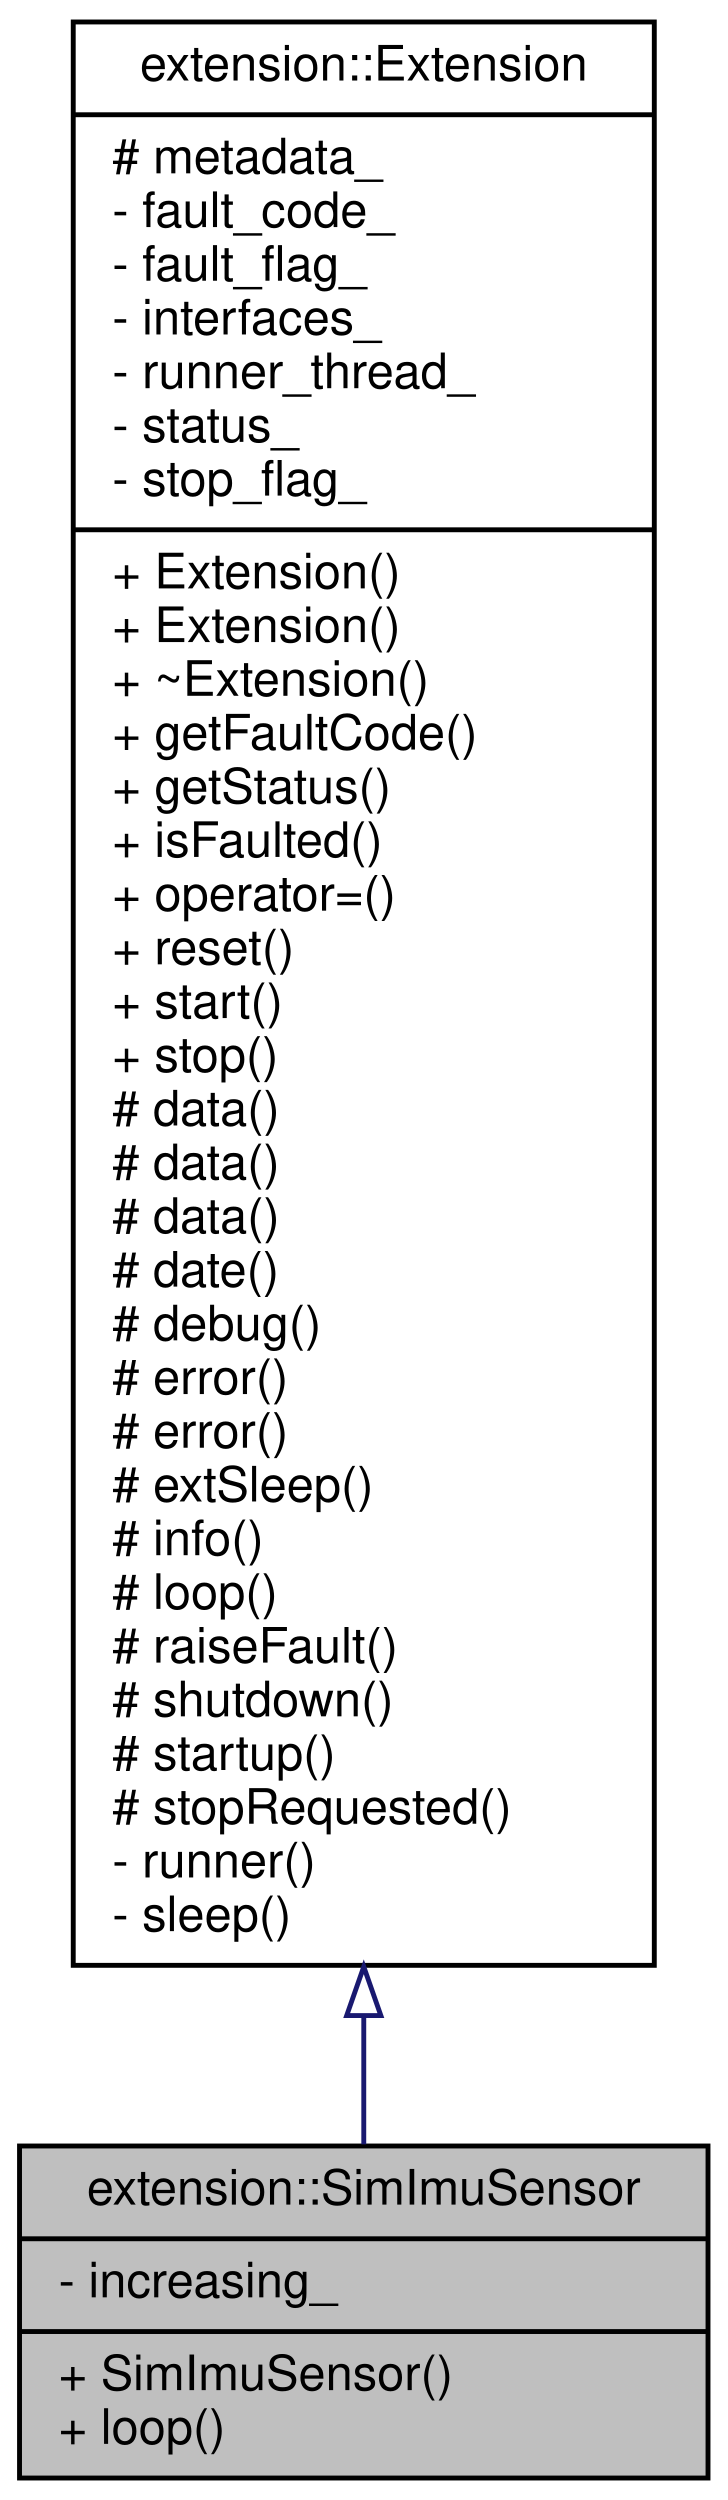
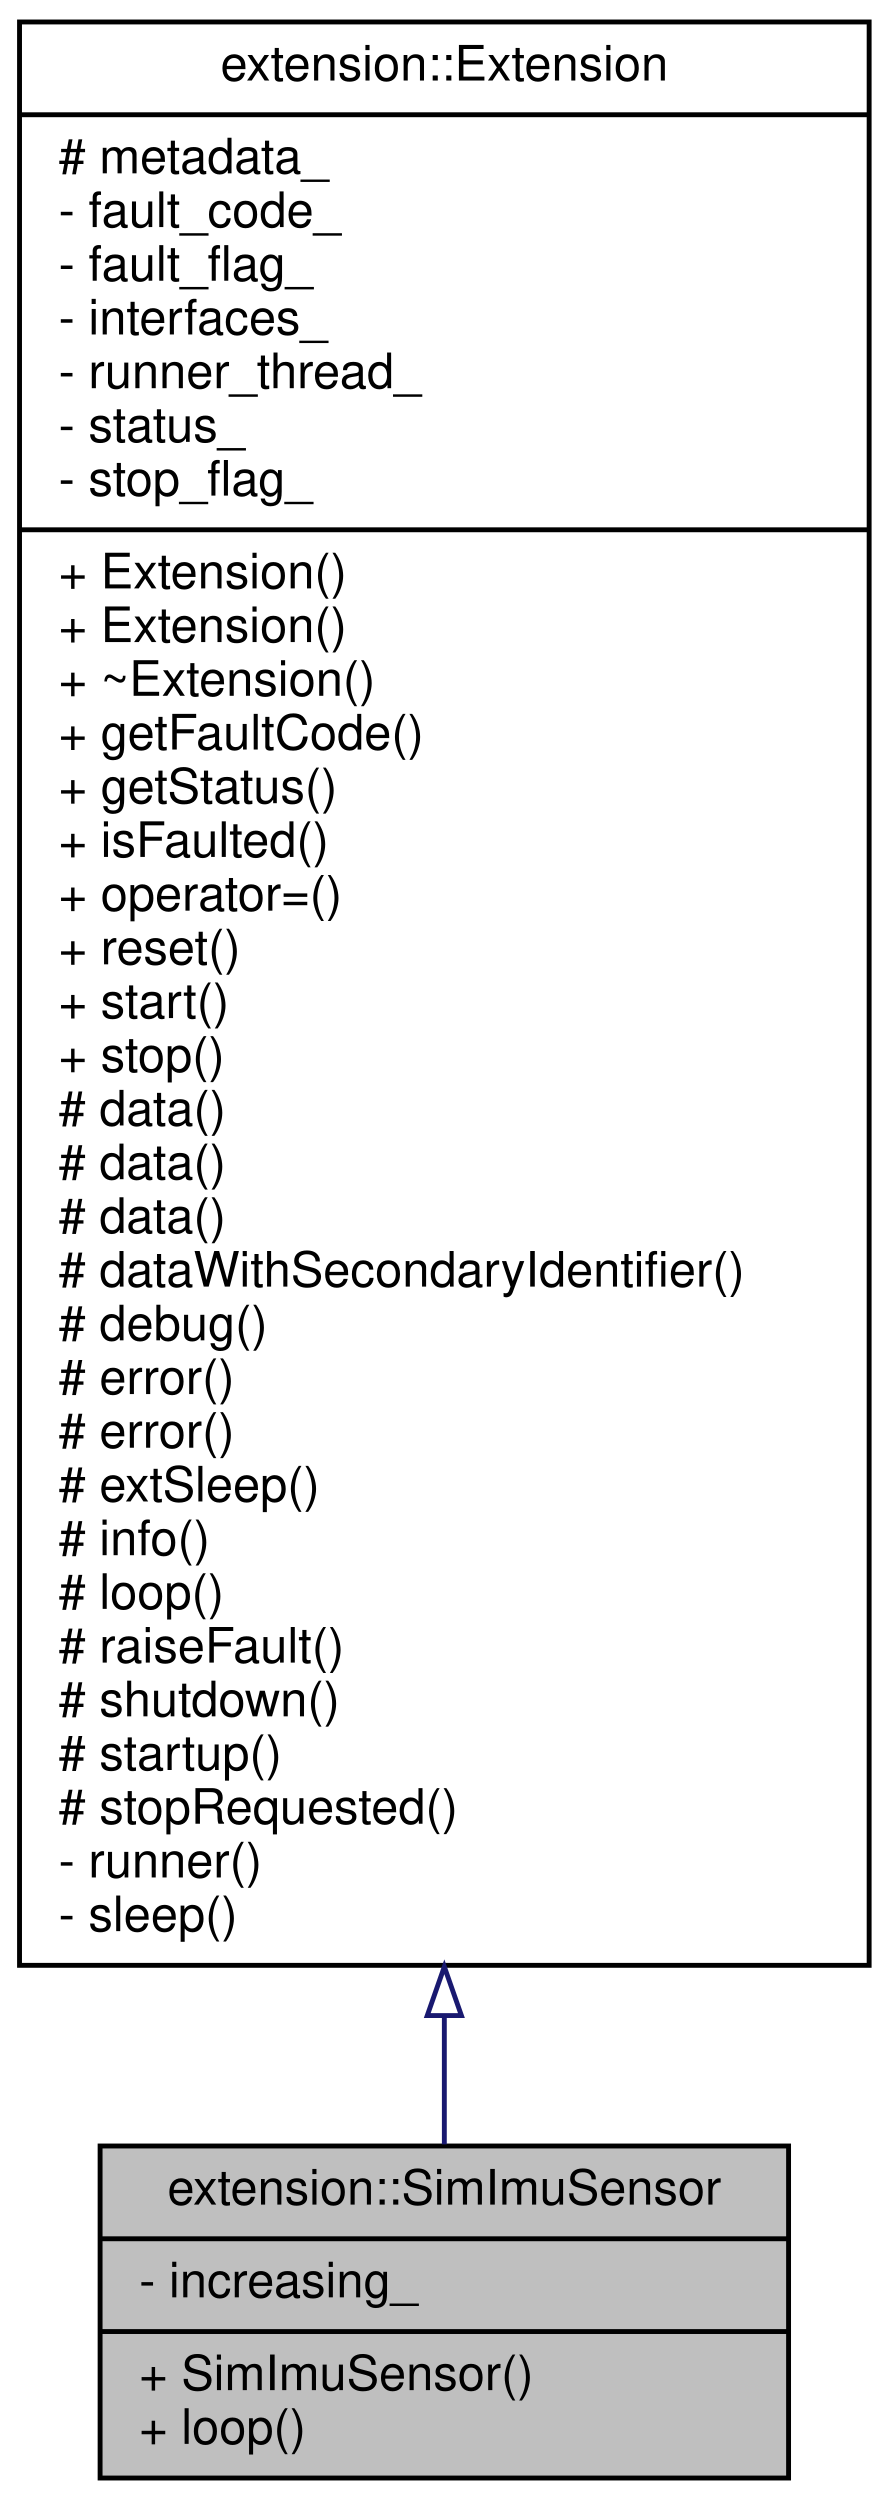
- <svg xmlns="http://www.w3.org/2000/svg" xmlns:xlink="http://www.w3.org/1999/xlink" width="149pt" height="512pt" viewBox="0.00 0.00 149.00 512.00">
+ <svg xmlns="http://www.w3.org/2000/svg" xmlns:xlink="http://www.w3.org/1999/xlink" width="182pt" height="512pt" viewBox="0.00 0.00 182.00 512.00">
  <g id="graph0" class="graph" transform="scale(1 1) rotate(0) translate(4 508)">
    <g id="node1" class="node">
      <g id="a_node1">
        <a xlink:title=" ">
-           <polygon fill="#bfbfbf" stroke="black" points="0,-0.5 0,-68.5 141,-68.5 141,-0.5 0,-0.5" />
-           <text text-anchor="middle" x="70.5" y="-56.5" font-family="Helvetica,sans-Serif" font-size="10.00">extension::SimImuSensor</text>
-           <polyline fill="none" stroke="black" points="0,-49.5 141,-49.5 " />
-           <text text-anchor="start" x="8" y="-37.5" font-family="Helvetica,sans-Serif" font-size="10.00">- increasing_</text>
-           <polyline fill="none" stroke="black" points="0,-30.5 141,-30.5 " />
-           <text text-anchor="start" x="8" y="-18.5" font-family="Helvetica,sans-Serif" font-size="10.00">+ SimImuSensor()</text>
-           <text text-anchor="start" x="8" y="-7.5" font-family="Helvetica,sans-Serif" font-size="10.00">+ loop()</text>
+           <polygon fill="#bfbfbf" stroke="black" points="16.5,-0.5 16.5,-68.5 157.5,-68.5 157.5,-0.5 16.5,-0.5" />
+           <text text-anchor="middle" x="87" y="-56.5" font-family="Helvetica,sans-Serif" font-size="10.00">extension::SimImuSensor</text>
+           <polyline fill="none" stroke="black" points="16.5,-49.5 157.5,-49.5 " />
+           <text text-anchor="start" x="24.5" y="-37.5" font-family="Helvetica,sans-Serif" font-size="10.00">- increasing_</text>
+           <polyline fill="none" stroke="black" points="16.5,-30.5 157.5,-30.5 " />
+           <text text-anchor="start" x="24.5" y="-18.5" font-family="Helvetica,sans-Serif" font-size="10.00">+ SimImuSensor()</text>
+           <text text-anchor="start" x="24.5" y="-7.5" font-family="Helvetica,sans-Serif" font-size="10.00">+ loop()</text>
        </a>
      </g>
    </g>
    <g id="node2" class="node">
      <g id="a_node2">
        <a xlink:href="classextension_1_1Extension.html" target="_top" xlink:title=" ">
-           <polygon fill="none" stroke="black" points="11,-105.5 11,-503.5 130,-503.5 130,-105.5 11,-105.5" />
-           <text text-anchor="middle" x="70.5" y="-491.5" font-family="Helvetica,sans-Serif" font-size="10.00">extension::Extension</text>
-           <polyline fill="none" stroke="black" points="11,-484.5 130,-484.5 " />
-           <text text-anchor="start" x="19" y="-472.5" font-family="Helvetica,sans-Serif" font-size="10.00"># metadata_</text>
-           <text text-anchor="start" x="19" y="-461.5" font-family="Helvetica,sans-Serif" font-size="10.00">- fault_code_</text>
-           <text text-anchor="start" x="19" y="-450.5" font-family="Helvetica,sans-Serif" font-size="10.00">- fault_flag_</text>
-           <text text-anchor="start" x="19" y="-439.5" font-family="Helvetica,sans-Serif" font-size="10.00">- interfaces_</text>
-           <text text-anchor="start" x="19" y="-428.5" font-family="Helvetica,sans-Serif" font-size="10.00">- runner_thread_</text>
-           <text text-anchor="start" x="19" y="-417.5" font-family="Helvetica,sans-Serif" font-size="10.00">- status_</text>
-           <text text-anchor="start" x="19" y="-406.5" font-family="Helvetica,sans-Serif" font-size="10.00">- stop_flag_</text>
-           <polyline fill="none" stroke="black" points="11,-399.5 130,-399.5 " />
-           <text text-anchor="start" x="19" y="-387.5" font-family="Helvetica,sans-Serif" font-size="10.00">+ Extension()</text>
-           <text text-anchor="start" x="19" y="-376.5" font-family="Helvetica,sans-Serif" font-size="10.00">+ Extension()</text>
-           <text text-anchor="start" x="19" y="-365.5" font-family="Helvetica,sans-Serif" font-size="10.00">+ ~Extension()</text>
-           <text text-anchor="start" x="19" y="-354.5" font-family="Helvetica,sans-Serif" font-size="10.00">+ getFaultCode()</text>
-           <text text-anchor="start" x="19" y="-343.5" font-family="Helvetica,sans-Serif" font-size="10.00">+ getStatus()</text>
-           <text text-anchor="start" x="19" y="-332.5" font-family="Helvetica,sans-Serif" font-size="10.00">+ isFaulted()</text>
-           <text text-anchor="start" x="19" y="-321.5" font-family="Helvetica,sans-Serif" font-size="10.00">+ operator=()</text>
-           <text text-anchor="start" x="19" y="-310.5" font-family="Helvetica,sans-Serif" font-size="10.00">+ reset()</text>
-           <text text-anchor="start" x="19" y="-299.5" font-family="Helvetica,sans-Serif" font-size="10.00">+ start()</text>
-           <text text-anchor="start" x="19" y="-288.5" font-family="Helvetica,sans-Serif" font-size="10.00">+ stop()</text>
-           <text text-anchor="start" x="19" y="-277.5" font-family="Helvetica,sans-Serif" font-size="10.00"># data()</text>
-           <text text-anchor="start" x="19" y="-266.5" font-family="Helvetica,sans-Serif" font-size="10.00"># data()</text>
-           <text text-anchor="start" x="19" y="-255.5" font-family="Helvetica,sans-Serif" font-size="10.00"># data()</text>
-           <text text-anchor="start" x="19" y="-244.5" font-family="Helvetica,sans-Serif" font-size="10.00"># date()</text>
-           <text text-anchor="start" x="19" y="-233.5" font-family="Helvetica,sans-Serif" font-size="10.00"># debug()</text>
-           <text text-anchor="start" x="19" y="-222.5" font-family="Helvetica,sans-Serif" font-size="10.00"># error()</text>
-           <text text-anchor="start" x="19" y="-211.5" font-family="Helvetica,sans-Serif" font-size="10.00"># error()</text>
-           <text text-anchor="start" x="19" y="-200.5" font-family="Helvetica,sans-Serif" font-size="10.00"># extSleep()</text>
-           <text text-anchor="start" x="19" y="-189.5" font-family="Helvetica,sans-Serif" font-size="10.00"># info()</text>
-           <text text-anchor="start" x="19" y="-178.5" font-family="Helvetica,sans-Serif" font-size="10.00"># loop()</text>
-           <text text-anchor="start" x="19" y="-167.5" font-family="Helvetica,sans-Serif" font-size="10.00"># raiseFault()</text>
-           <text text-anchor="start" x="19" y="-156.5" font-family="Helvetica,sans-Serif" font-size="10.00"># shutdown()</text>
-           <text text-anchor="start" x="19" y="-145.5" font-family="Helvetica,sans-Serif" font-size="10.00"># startup()</text>
-           <text text-anchor="start" x="19" y="-134.5" font-family="Helvetica,sans-Serif" font-size="10.00"># stopRequested()</text>
-           <text text-anchor="start" x="19" y="-123.5" font-family="Helvetica,sans-Serif" font-size="10.00">- runner()</text>
-           <text text-anchor="start" x="19" y="-112.5" font-family="Helvetica,sans-Serif" font-size="10.00">- sleep()</text>
+           <polygon fill="none" stroke="black" points="0,-105.5 0,-503.5 174,-503.5 174,-105.5 0,-105.5" />
+           <text text-anchor="middle" x="87" y="-491.5" font-family="Helvetica,sans-Serif" font-size="10.00">extension::Extension</text>
+           <polyline fill="none" stroke="black" points="0,-484.5 174,-484.5 " />
+           <text text-anchor="start" x="8" y="-472.5" font-family="Helvetica,sans-Serif" font-size="10.00"># metadata_</text>
+           <text text-anchor="start" x="8" y="-461.5" font-family="Helvetica,sans-Serif" font-size="10.00">- fault_code_</text>
+           <text text-anchor="start" x="8" y="-450.5" font-family="Helvetica,sans-Serif" font-size="10.00">- fault_flag_</text>
+           <text text-anchor="start" x="8" y="-439.5" font-family="Helvetica,sans-Serif" font-size="10.00">- interfaces_</text>
+           <text text-anchor="start" x="8" y="-428.5" font-family="Helvetica,sans-Serif" font-size="10.00">- runner_thread_</text>
+           <text text-anchor="start" x="8" y="-417.5" font-family="Helvetica,sans-Serif" font-size="10.00">- status_</text>
+           <text text-anchor="start" x="8" y="-406.5" font-family="Helvetica,sans-Serif" font-size="10.00">- stop_flag_</text>
+           <polyline fill="none" stroke="black" points="0,-399.5 174,-399.5 " />
+           <text text-anchor="start" x="8" y="-387.5" font-family="Helvetica,sans-Serif" font-size="10.00">+ Extension()</text>
+           <text text-anchor="start" x="8" y="-376.5" font-family="Helvetica,sans-Serif" font-size="10.00">+ Extension()</text>
+           <text text-anchor="start" x="8" y="-365.5" font-family="Helvetica,sans-Serif" font-size="10.00">+ ~Extension()</text>
+           <text text-anchor="start" x="8" y="-354.5" font-family="Helvetica,sans-Serif" font-size="10.00">+ getFaultCode()</text>
+           <text text-anchor="start" x="8" y="-343.5" font-family="Helvetica,sans-Serif" font-size="10.00">+ getStatus()</text>
+           <text text-anchor="start" x="8" y="-332.5" font-family="Helvetica,sans-Serif" font-size="10.00">+ isFaulted()</text>
+           <text text-anchor="start" x="8" y="-321.5" font-family="Helvetica,sans-Serif" font-size="10.00">+ operator=()</text>
+           <text text-anchor="start" x="8" y="-310.5" font-family="Helvetica,sans-Serif" font-size="10.00">+ reset()</text>
+           <text text-anchor="start" x="8" y="-299.5" font-family="Helvetica,sans-Serif" font-size="10.00">+ start()</text>
+           <text text-anchor="start" x="8" y="-288.5" font-family="Helvetica,sans-Serif" font-size="10.00">+ stop()</text>
+           <text text-anchor="start" x="8" y="-277.5" font-family="Helvetica,sans-Serif" font-size="10.00"># data()</text>
+           <text text-anchor="start" x="8" y="-266.5" font-family="Helvetica,sans-Serif" font-size="10.00"># data()</text>
+           <text text-anchor="start" x="8" y="-255.5" font-family="Helvetica,sans-Serif" font-size="10.00"># data()</text>
+           <text text-anchor="start" x="8" y="-244.5" font-family="Helvetica,sans-Serif" font-size="10.00"># dataWithSecondaryIdentifier()</text>
+           <text text-anchor="start" x="8" y="-233.5" font-family="Helvetica,sans-Serif" font-size="10.00"># debug()</text>
+           <text text-anchor="start" x="8" y="-222.5" font-family="Helvetica,sans-Serif" font-size="10.00"># error()</text>
+           <text text-anchor="start" x="8" y="-211.5" font-family="Helvetica,sans-Serif" font-size="10.00"># error()</text>
+           <text text-anchor="start" x="8" y="-200.5" font-family="Helvetica,sans-Serif" font-size="10.00"># extSleep()</text>
+           <text text-anchor="start" x="8" y="-189.5" font-family="Helvetica,sans-Serif" font-size="10.00"># info()</text>
+           <text text-anchor="start" x="8" y="-178.5" font-family="Helvetica,sans-Serif" font-size="10.00"># loop()</text>
+           <text text-anchor="start" x="8" y="-167.5" font-family="Helvetica,sans-Serif" font-size="10.00"># raiseFault()</text>
+           <text text-anchor="start" x="8" y="-156.5" font-family="Helvetica,sans-Serif" font-size="10.00"># shutdown()</text>
+           <text text-anchor="start" x="8" y="-145.5" font-family="Helvetica,sans-Serif" font-size="10.00"># startup()</text>
+           <text text-anchor="start" x="8" y="-134.5" font-family="Helvetica,sans-Serif" font-size="10.00"># stopRequested()</text>
+           <text text-anchor="start" x="8" y="-123.5" font-family="Helvetica,sans-Serif" font-size="10.00">- runner()</text>
+           <text text-anchor="start" x="8" y="-112.5" font-family="Helvetica,sans-Serif" font-size="10.00">- sleep()</text>
        </a>
      </g>
    </g>
    <g id="edge1" class="edge">
-       <path fill="none" stroke="midnightblue" d="M70.5,-94.99C70.5,-85.42 70.5,-76.6 70.5,-68.84" />
-       <polygon fill="none" stroke="midnightblue" points="67,-95.21 70.5,-105.21 74,-95.21 67,-95.21" />
+       <path fill="none" stroke="midnightblue" d="M87,-94.99C87,-85.42 87,-76.6 87,-68.84" />
+       <polygon fill="none" stroke="midnightblue" points="83.5,-95.21 87,-105.21 90.5,-95.21 83.5,-95.21" />
    </g>
  </g>
</svg>
